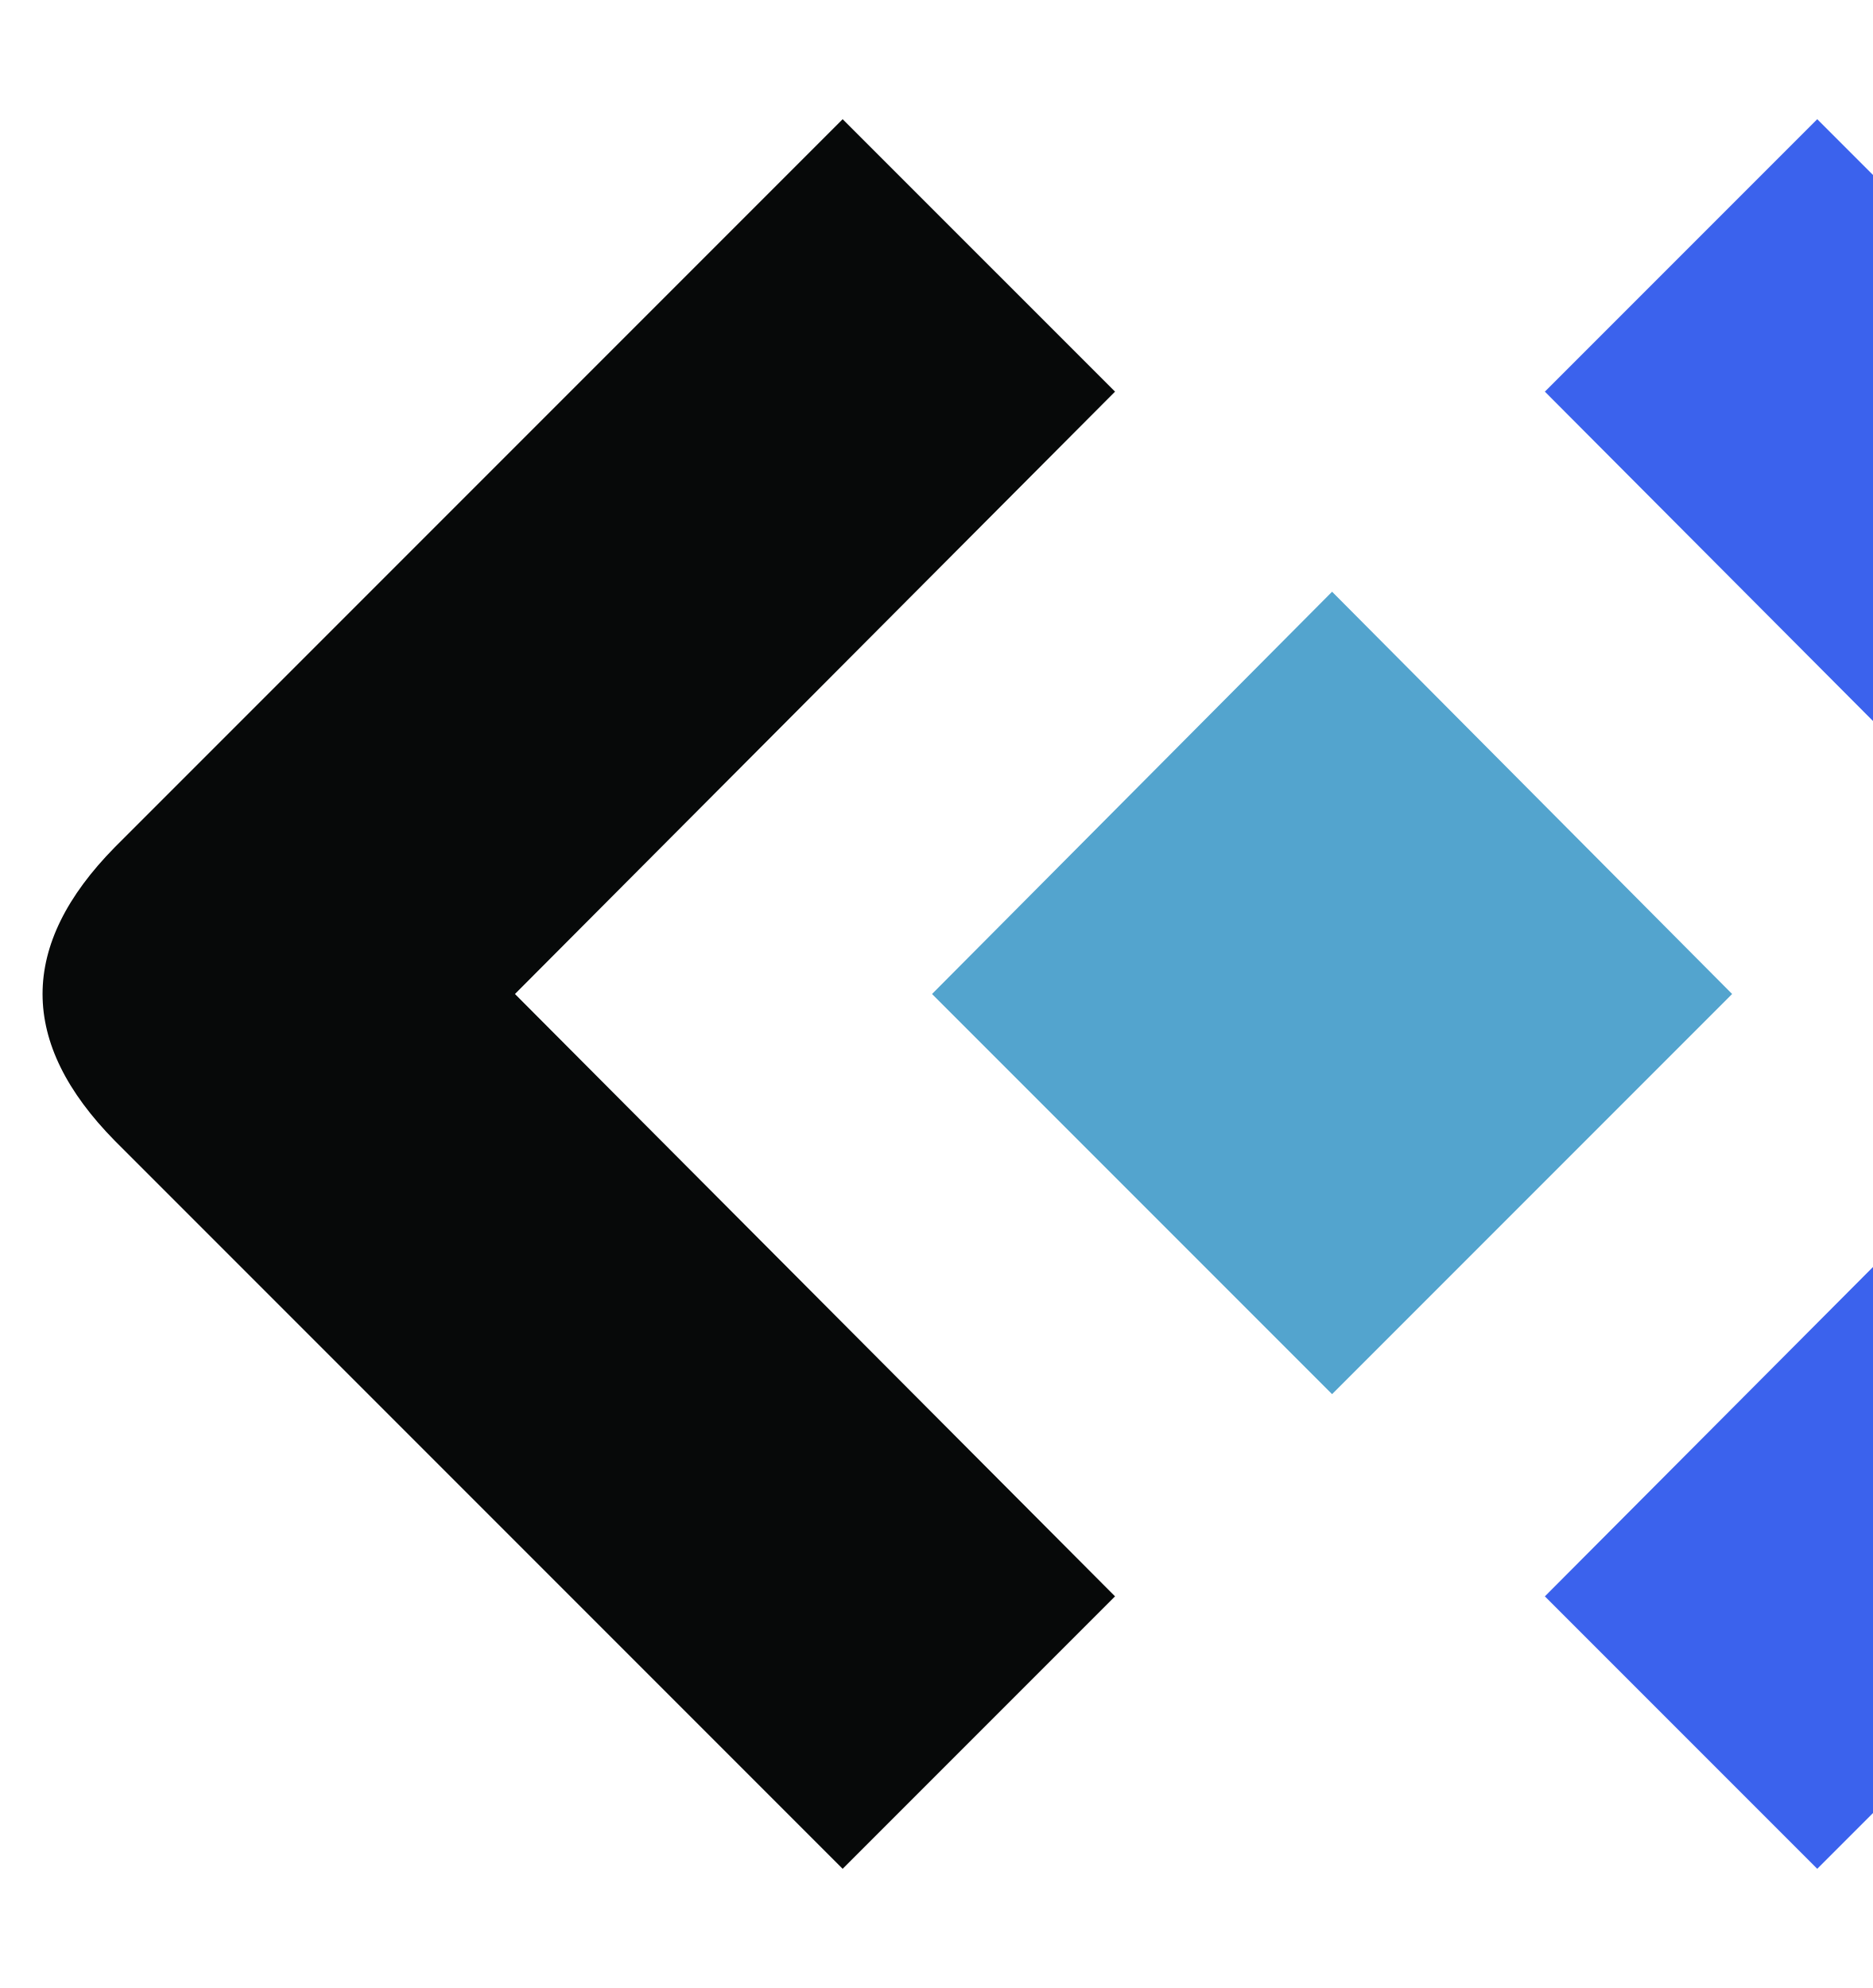
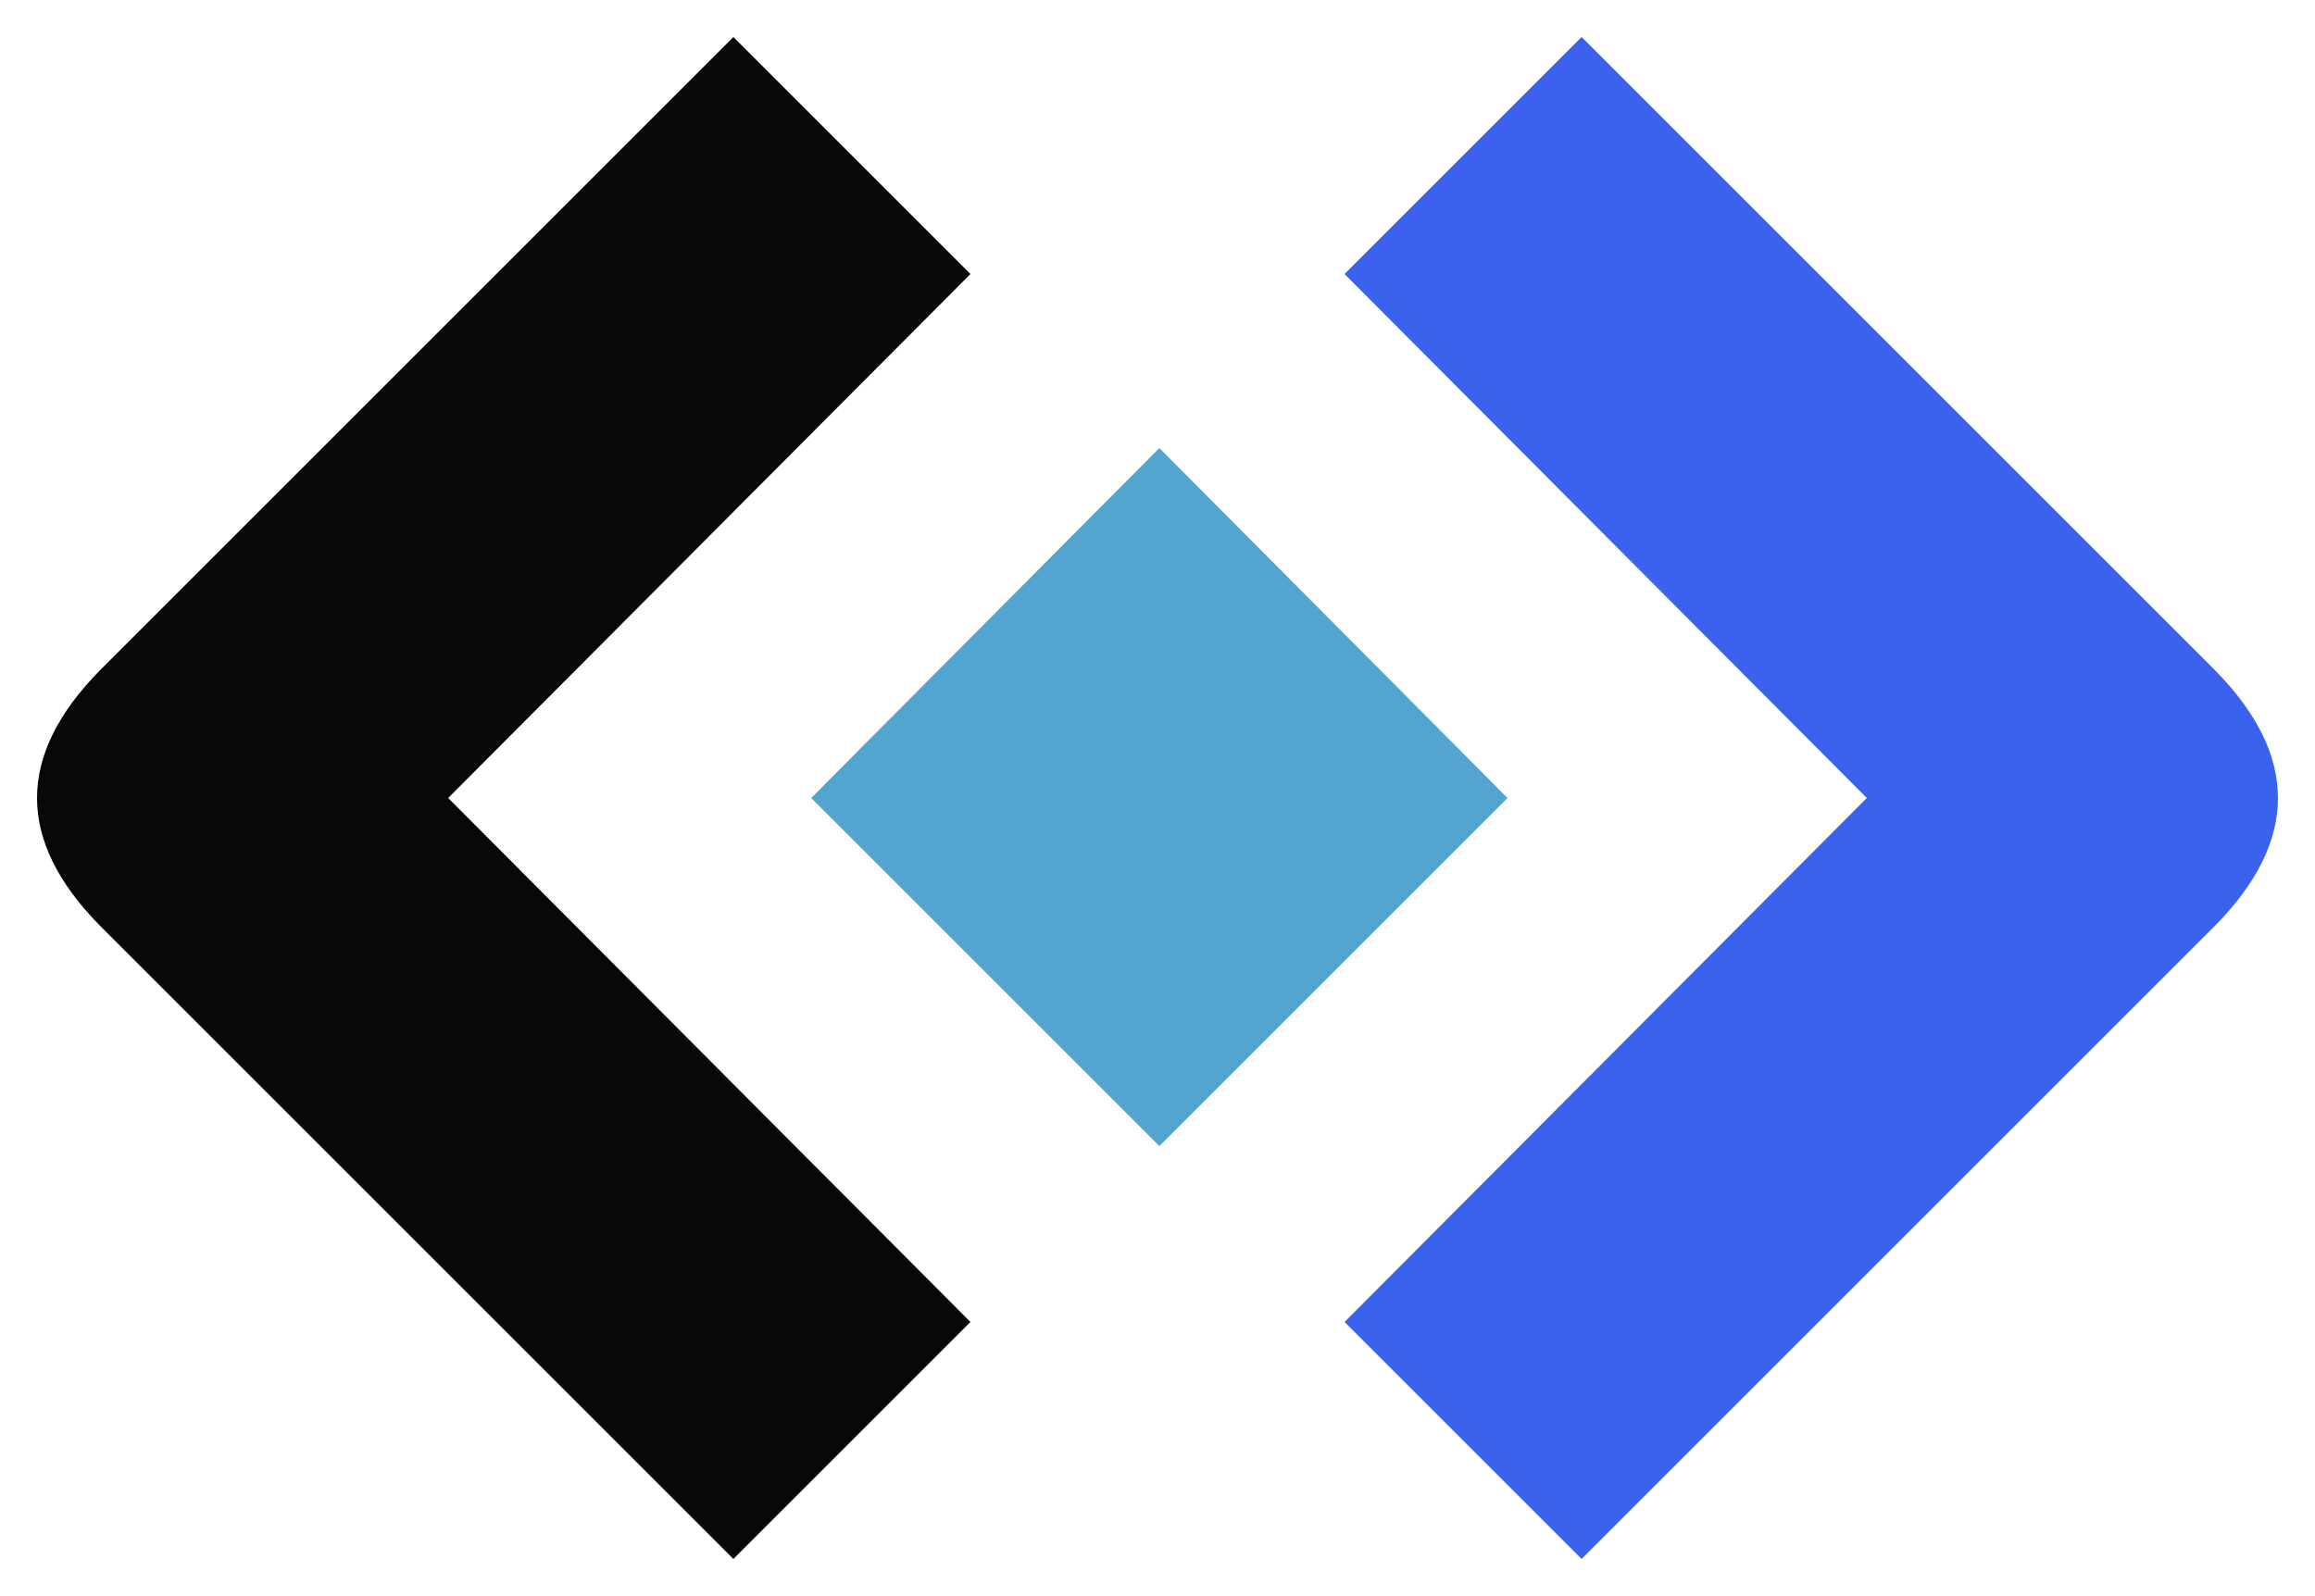
- <svg xmlns="http://www.w3.org/2000/svg" viewBox="0 0 440 467" role="img" aria-label="TechEduConnect">
+ <svg xmlns="http://www.w3.org/2000/svg" viewBox="0 18 625 431" role="img" aria-label="TechEduConnect">
  <path fill="#070909" d="M198 28 262 92 121 233.5 262 375 198 439 27 268 Q-7 233.5 27 199Z" />
  <path fill="#3b62ed" d="m427 28-64 64 141 141.5L363 375l64 64 171-171q34-34.5 0-69Z" />
  <path fill="#53a4ce" d="m313 139 94 94.5-94 94-94-94Z" />
-   <path fill="#111111" transform="translate(687.5072 345.3145) scale(0.3116015 -0.3158602)" d="M334 0H235V621H8V708H561V621H334ZM772 88H1142V0H673V708H1127V621H772V409H1106V324H772ZM1899 110Q1857 53 1790.0 17.5Q1723 -18 1629 -18Q1548 -18 1479.5 9.5Q1411 37 1361.5 86.5Q1312 136 1284.0 204.5Q1256 273 1256 355Q1256 438 1284.5 506.5Q1313 575 1363.5 623.5Q1414 672 1483.0 699.0Q1552 726 1633 726Q1669 726 1706.0 719.0Q1743 712 1777.0 698.0Q1811 684 1839.0 663.5Q1867 643 1887 616L1809 556Q1783 592 1735.5 615.5Q1688 639 1633 639Q1571 639 1521.5 616.5Q1472 594 1437.0 555.0Q1402 516 1383.0 464.5Q1364 413 1364 355Q1364 295 1382.5 243.0Q1401 191 1435.5 152.5Q1470 114 1519.5 92.0Q1569 70 1630 70Q1690 70 1739.0 94.0Q1788 118 1820 164ZM2018 708H2117V412H2475V708H2575V0H2475V324H2117V0H2018ZM2864 88H3234V0H2765V708H3219V621H2864V409H3198V324H2864ZM3384 708H3627Q3695 708 3763.0 688.0Q3831 668 3886.0 625.0Q3941 582 3975.0 515.0Q4009 448 4009 354Q4009 263 3975.0 196.5Q3941 130 3886.0 86.5Q3831 43 3763.0 21.5Q3695 0 3627 0H3384ZM3483 87H3607Q3671 87 3725.5 105.0Q3780 123 3819.5 157.0Q3859 191 3881.0 241.0Q3903 291 3903 354Q3903 420 3881.0 470.0Q3859 520 3819.5 553.5Q3780 587 3725.5 604.5Q3671 622 3607 622H3483ZM4433 -18Q4363 -18 4311.0 5.5Q4259 29 4225.0 68.0Q4191 107 4174.5 157.5Q4158 208 4158 262V708H4257V268Q4257 232 4266.0 196.5Q4275 161 4295.5 133.0Q4316 105 4349.5 88.0Q4383 71 4433 71Q4482 71 4516.0 88.0Q4550 105 4570.5 133.0Q4591 161 4600.0 196.5Q4609 232 4609 268V708H4708V262Q4708 208 4691.5 157.5Q4675 107 4641.0 68.0Q4607 29 4555.0 5.5Q4503 -18 4433 -18ZM5500 110Q5458 53 5391.0 17.5Q5324 -18 5230 -18Q5149 -18 5080.5 9.5Q5012 37 4962.5 86.5Q4913 136 4885.0 204.5Q4857 273 4857 355Q4857 438 4885.5 506.5Q4914 575 4964.5 623.5Q5015 672 5084.0 699.0Q5153 726 5234 726Q5270 726 5307.0 719.0Q5344 712 5378.0 698.0Q5412 684 5440.0 663.5Q5468 643 5488 616L5410 556Q5384 592 5336.5 615.5Q5289 639 5234 639Q5172 639 5122.5 616.5Q5073 594 5038.0 555.0Q5003 516 4984.0 464.5Q4965 413 4965 355Q4965 295 4983.5 243.0Q5002 191 5036.5 152.5Q5071 114 5120.5 92.0Q5170 70 5231 70Q5291 70 5340.0 94.0Q5389 118 5421 164ZM6333 355Q6333 273 6304.5 204.5Q6276 136 6226.0 86.5Q6176 37 6107.0 9.5Q6038 -18 5957 -18Q5876 -18 5807.5 9.5Q5739 37 5689.0 86.5Q5639 136 5611.0 204.5Q5583 273 5583 355Q5583 438 5611.0 506.5Q5639 575 5689.0 623.5Q5739 672 5807.5 699.0Q5876 726 5957 726Q6038 726 6107.0 699.0Q6176 672 6226.0 623.5Q6276 575 6304.5 506.5Q6333 438 6333 355ZM6226 355Q6226 413 6207.0 464.5Q6188 516 6153.0 555.0Q6118 594 6068.5 616.5Q6019 639 5957 639Q5896 639 5846.5 616.5Q5797 594 5762.5 555.0Q5728 516 5709.0 464.5Q5690 413 5690 355Q5690 296 5709.0 244.0Q5728 192 5763.0 153.5Q5798 115 5847.0 93.0Q5896 71 5957 71Q6018 71 6068.0 93.0Q6118 115 6153.0 153.5Q6188 192 6207.0 244.0Q6226 296 6226 355ZM6985 142H6987V708H7086V0H6961L6587 578H6585V0H6486V708H6615ZM7775 142H7777V708H7876V0H7751L7377 578H7375V0H7276V708H7405ZM8165 88H8535V0H8066V708H8520V621H8165V409H8499V324H8165ZM9292 110Q9250 53 9183.0 17.5Q9116 -18 9022 -18Q8941 -18 8872.5 9.5Q8804 37 8754.5 86.5Q8705 136 8677.0 204.5Q8649 273 8649 355Q8649 438 8677.5 506.5Q8706 575 8756.5 623.5Q8807 672 8876.0 699.0Q8945 726 9026 726Q9062 726 9099.0 719.0Q9136 712 9170.0 698.0Q9204 684 9232.0 663.5Q9260 643 9280 616L9202 556Q9176 592 9128.5 615.5Q9081 639 9026 639Q8964 639 8914.5 616.5Q8865 594 8830.0 555.0Q8795 516 8776.0 464.5Q8757 413 8757 355Q8757 295 8775.5 243.0Q8794 191 8828.5 152.5Q8863 114 8912.5 92.0Q8962 70 9023 70Q9083 70 9132.0 94.0Q9181 118 9213 164ZM9659 0H9560V621H9333V708H9886V621H9659Z" />
</svg>
